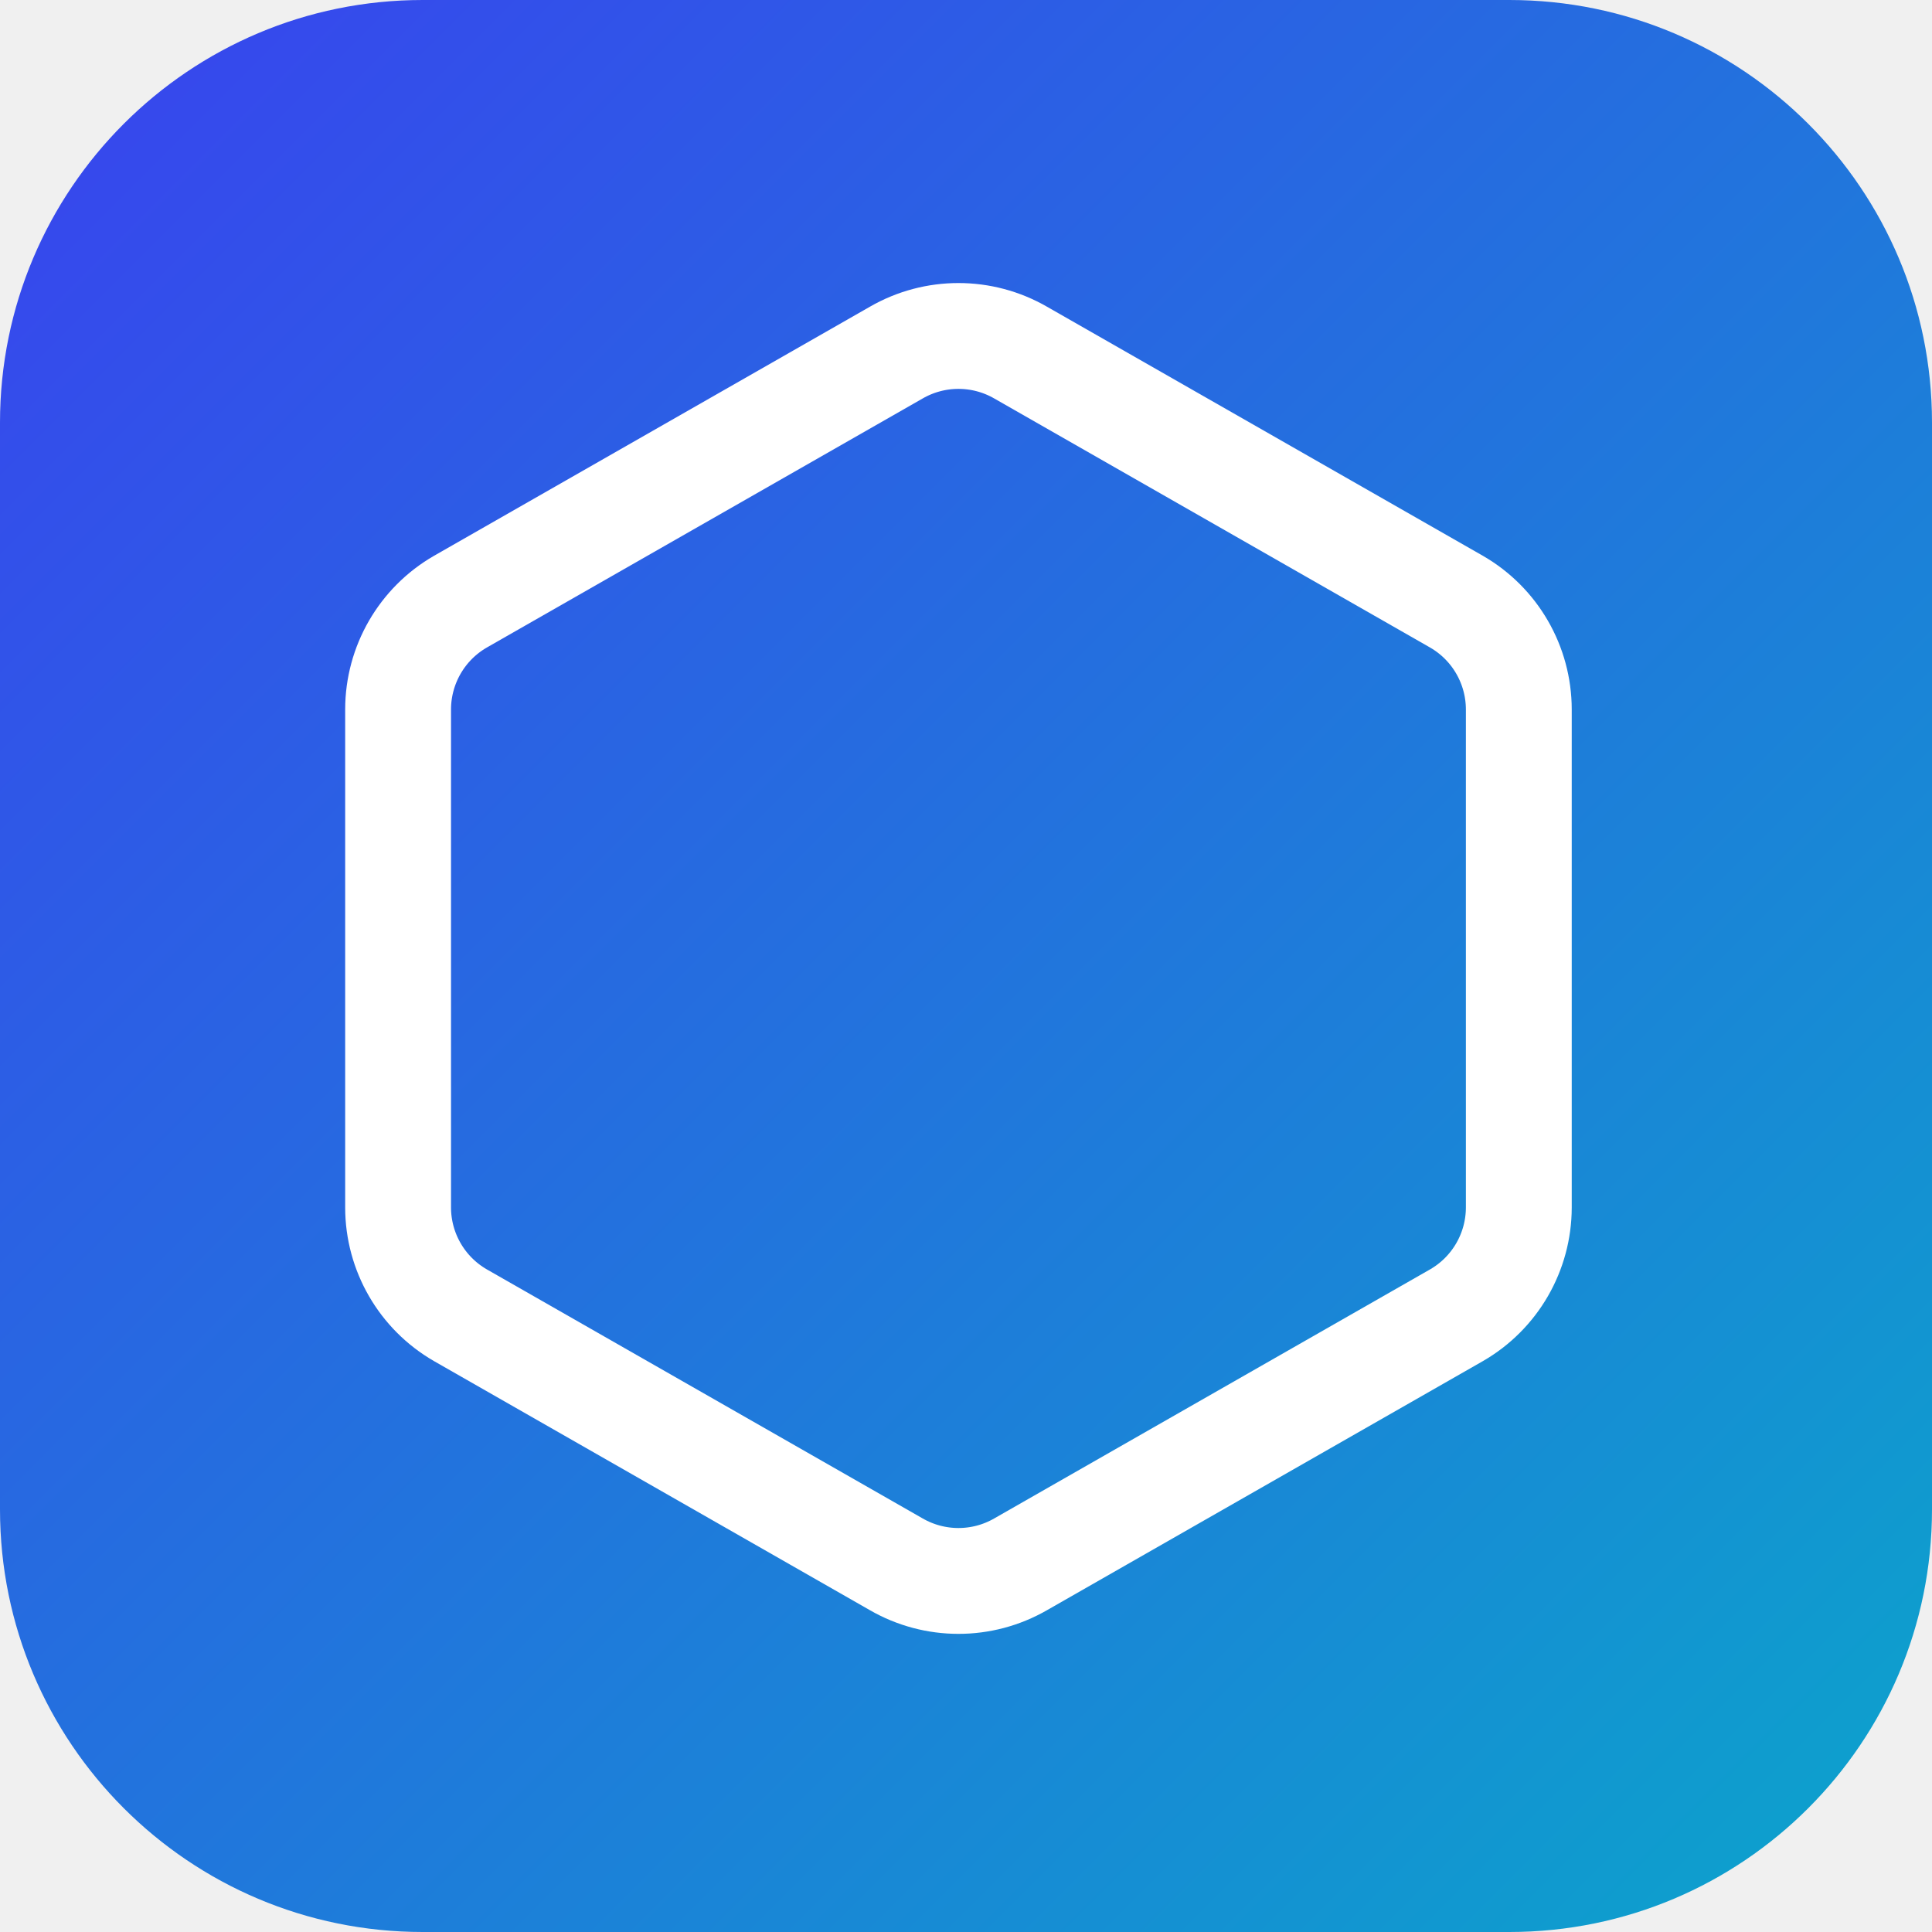
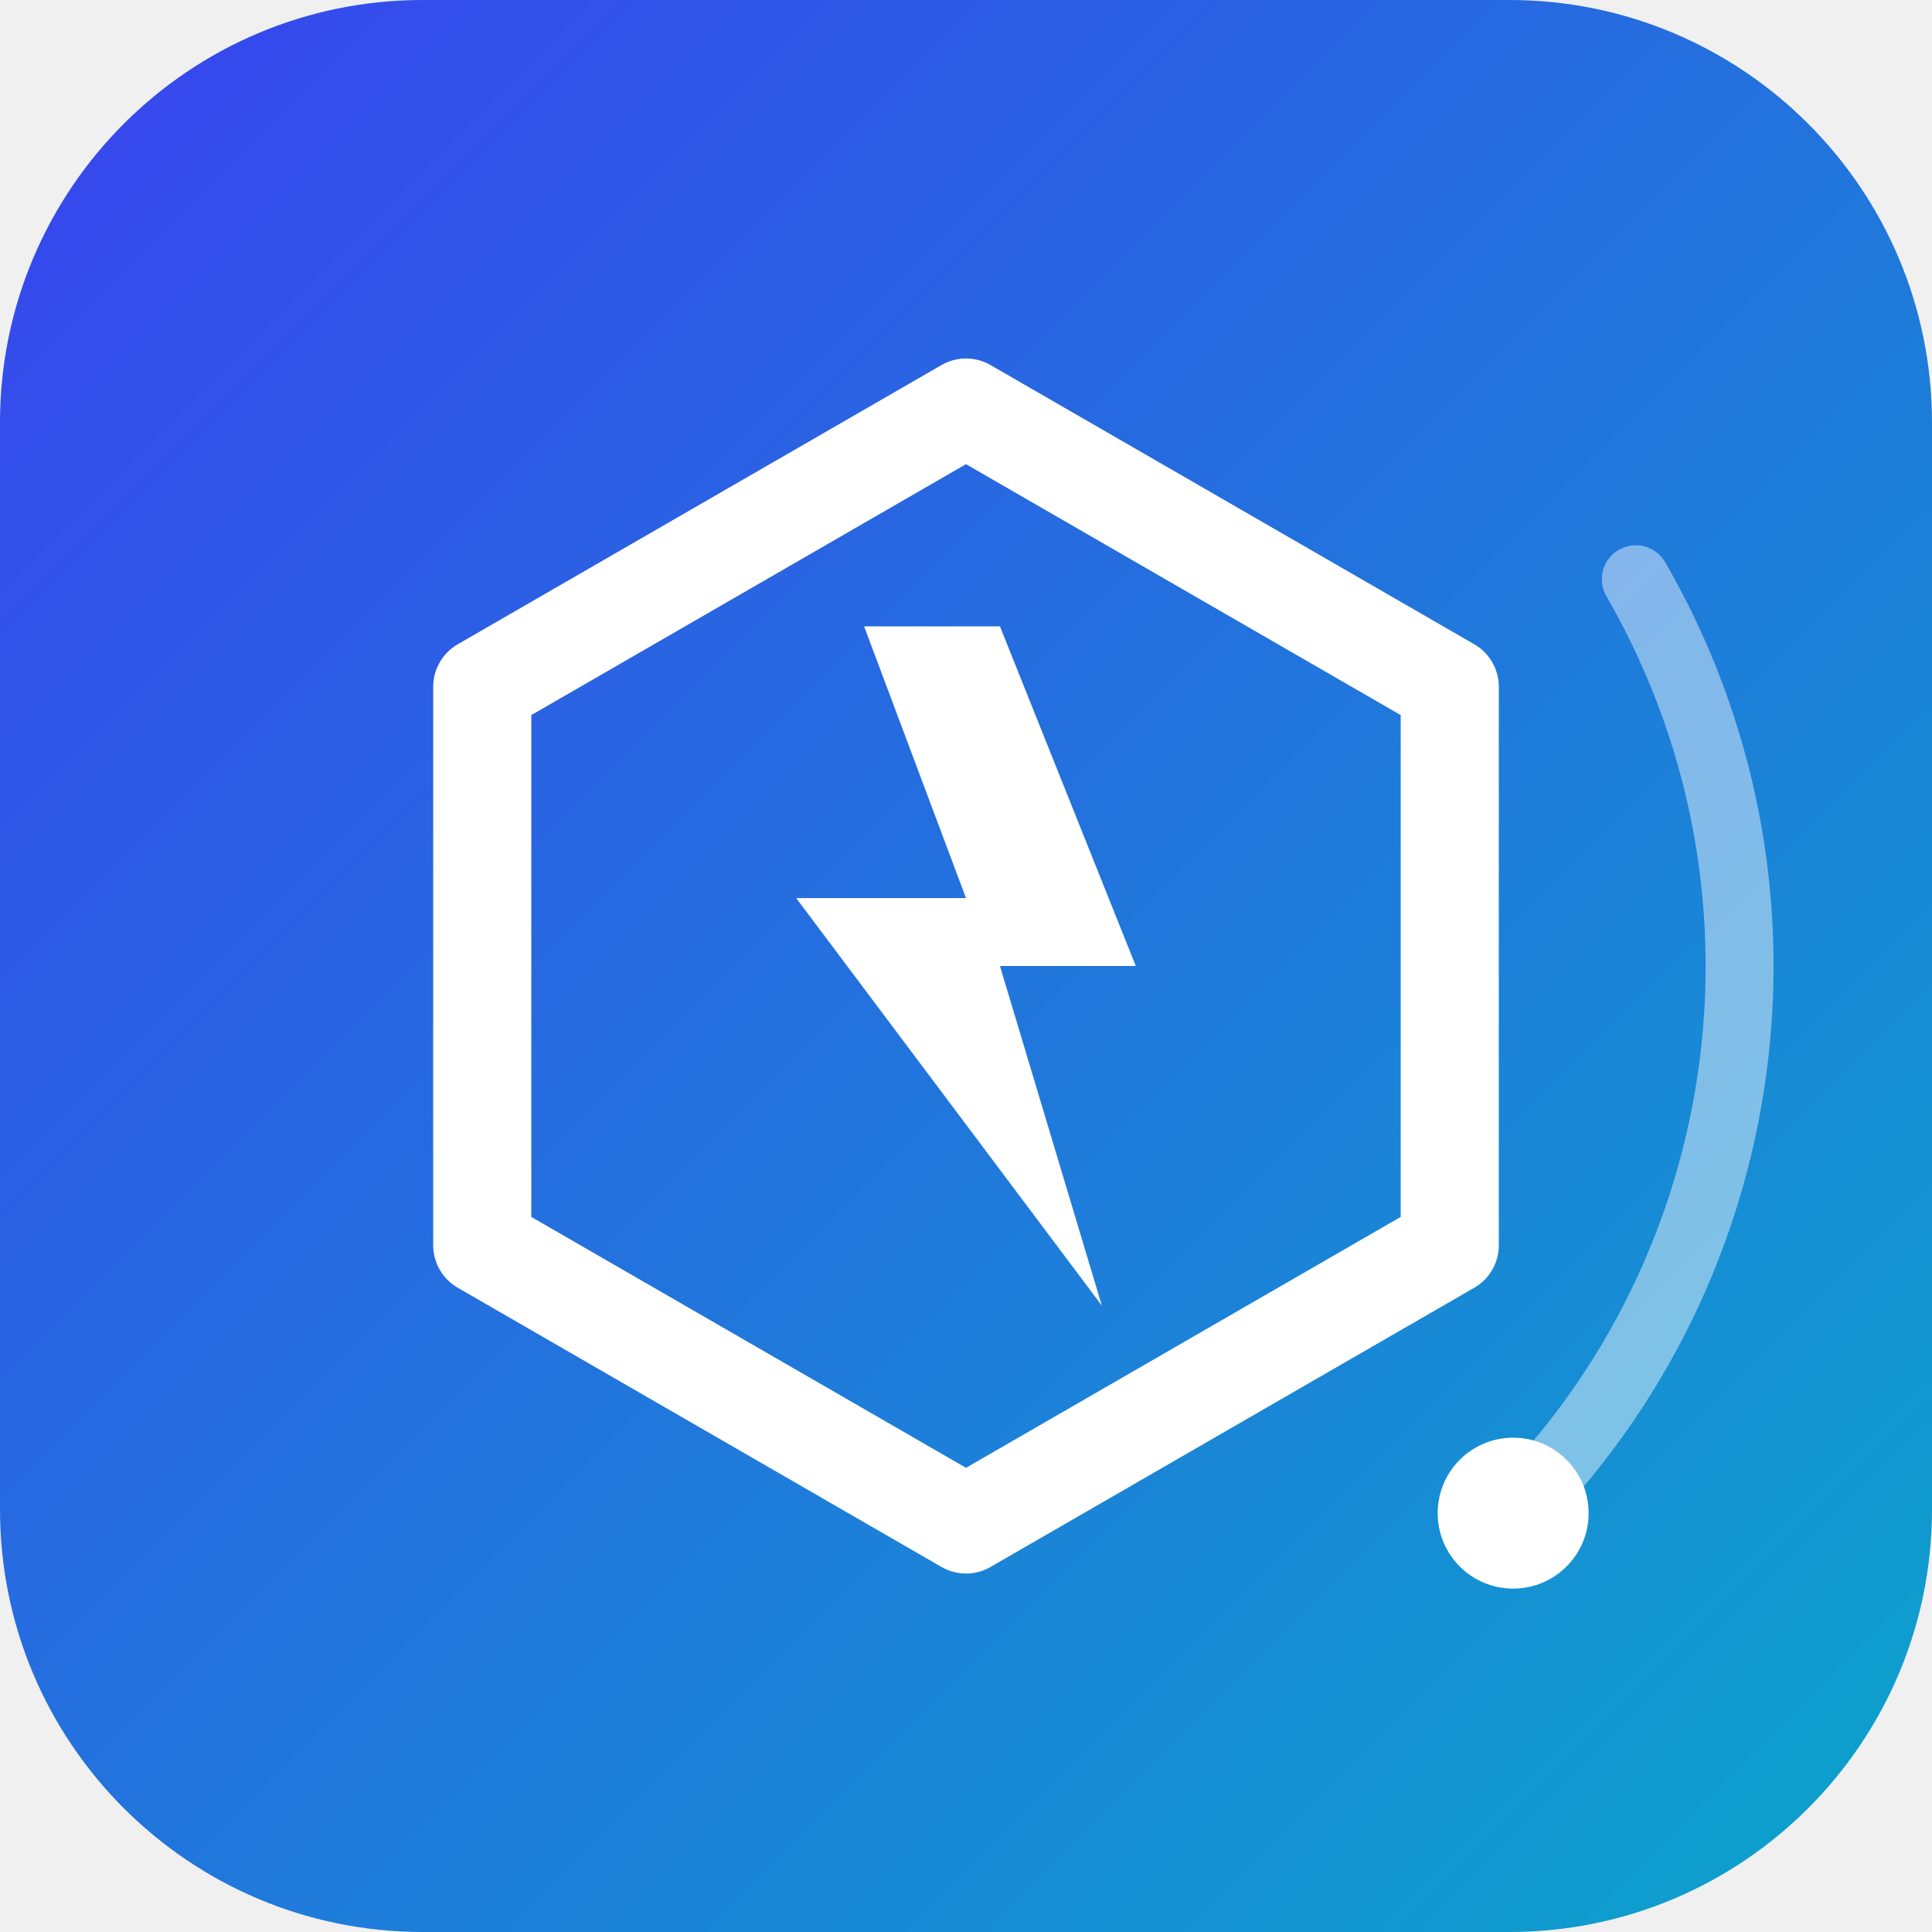
<svg xmlns="http://www.w3.org/2000/svg" viewBox="0 0 512 512" width="512" height="512">
  <defs>
    <linearGradient id="g" x1="0" y1="0" x2="1" y2="1">
      <stop offset="0" stop-color="#3942ef" />
      <stop offset="1" stop-color="#0ba5cb" />
    </linearGradient>
  </defs>
  <rect width="512" height="512" rx="112" fill="url(#g)" />
-   <g transform="translate(56 56) scale(16.5)" fill="none" stroke="#fff" stroke-width="1.7" stroke-linecap="round" stroke-linejoin="round">
-     <path d="M21 16V8a2 2 0 0 0-1-1.73l-7-4a2 2 0 0 0-2 0l-7 4A2 2 0 0 0 3 8v8a2 2 0 0 0 1 1.73l7 4a2 2 0 0 0 2 0l7-4A2 2 0 0 0 21 16z" />
+   <g fill="none" stroke="#fff">
+     <path d="M433.5 153.5A205 205 0 0 1 401 401" stroke-opacity="0.45" stroke-width="18" stroke-linecap="round" />
+     <path d="M256 108 384.2 182 384.2 330 256 404 127.8 330 127.8 182Z" stroke-width="26" stroke-linejoin="round" />
  </g>
+   <path d="M16 6l4 10h-4l3 10-9-12h5l-3-8z" fill="#fff" transform="translate(121 112) scale(9)" />
+   <circle cx="401" cy="401" r="20" fill="#fff" />
</svg>
